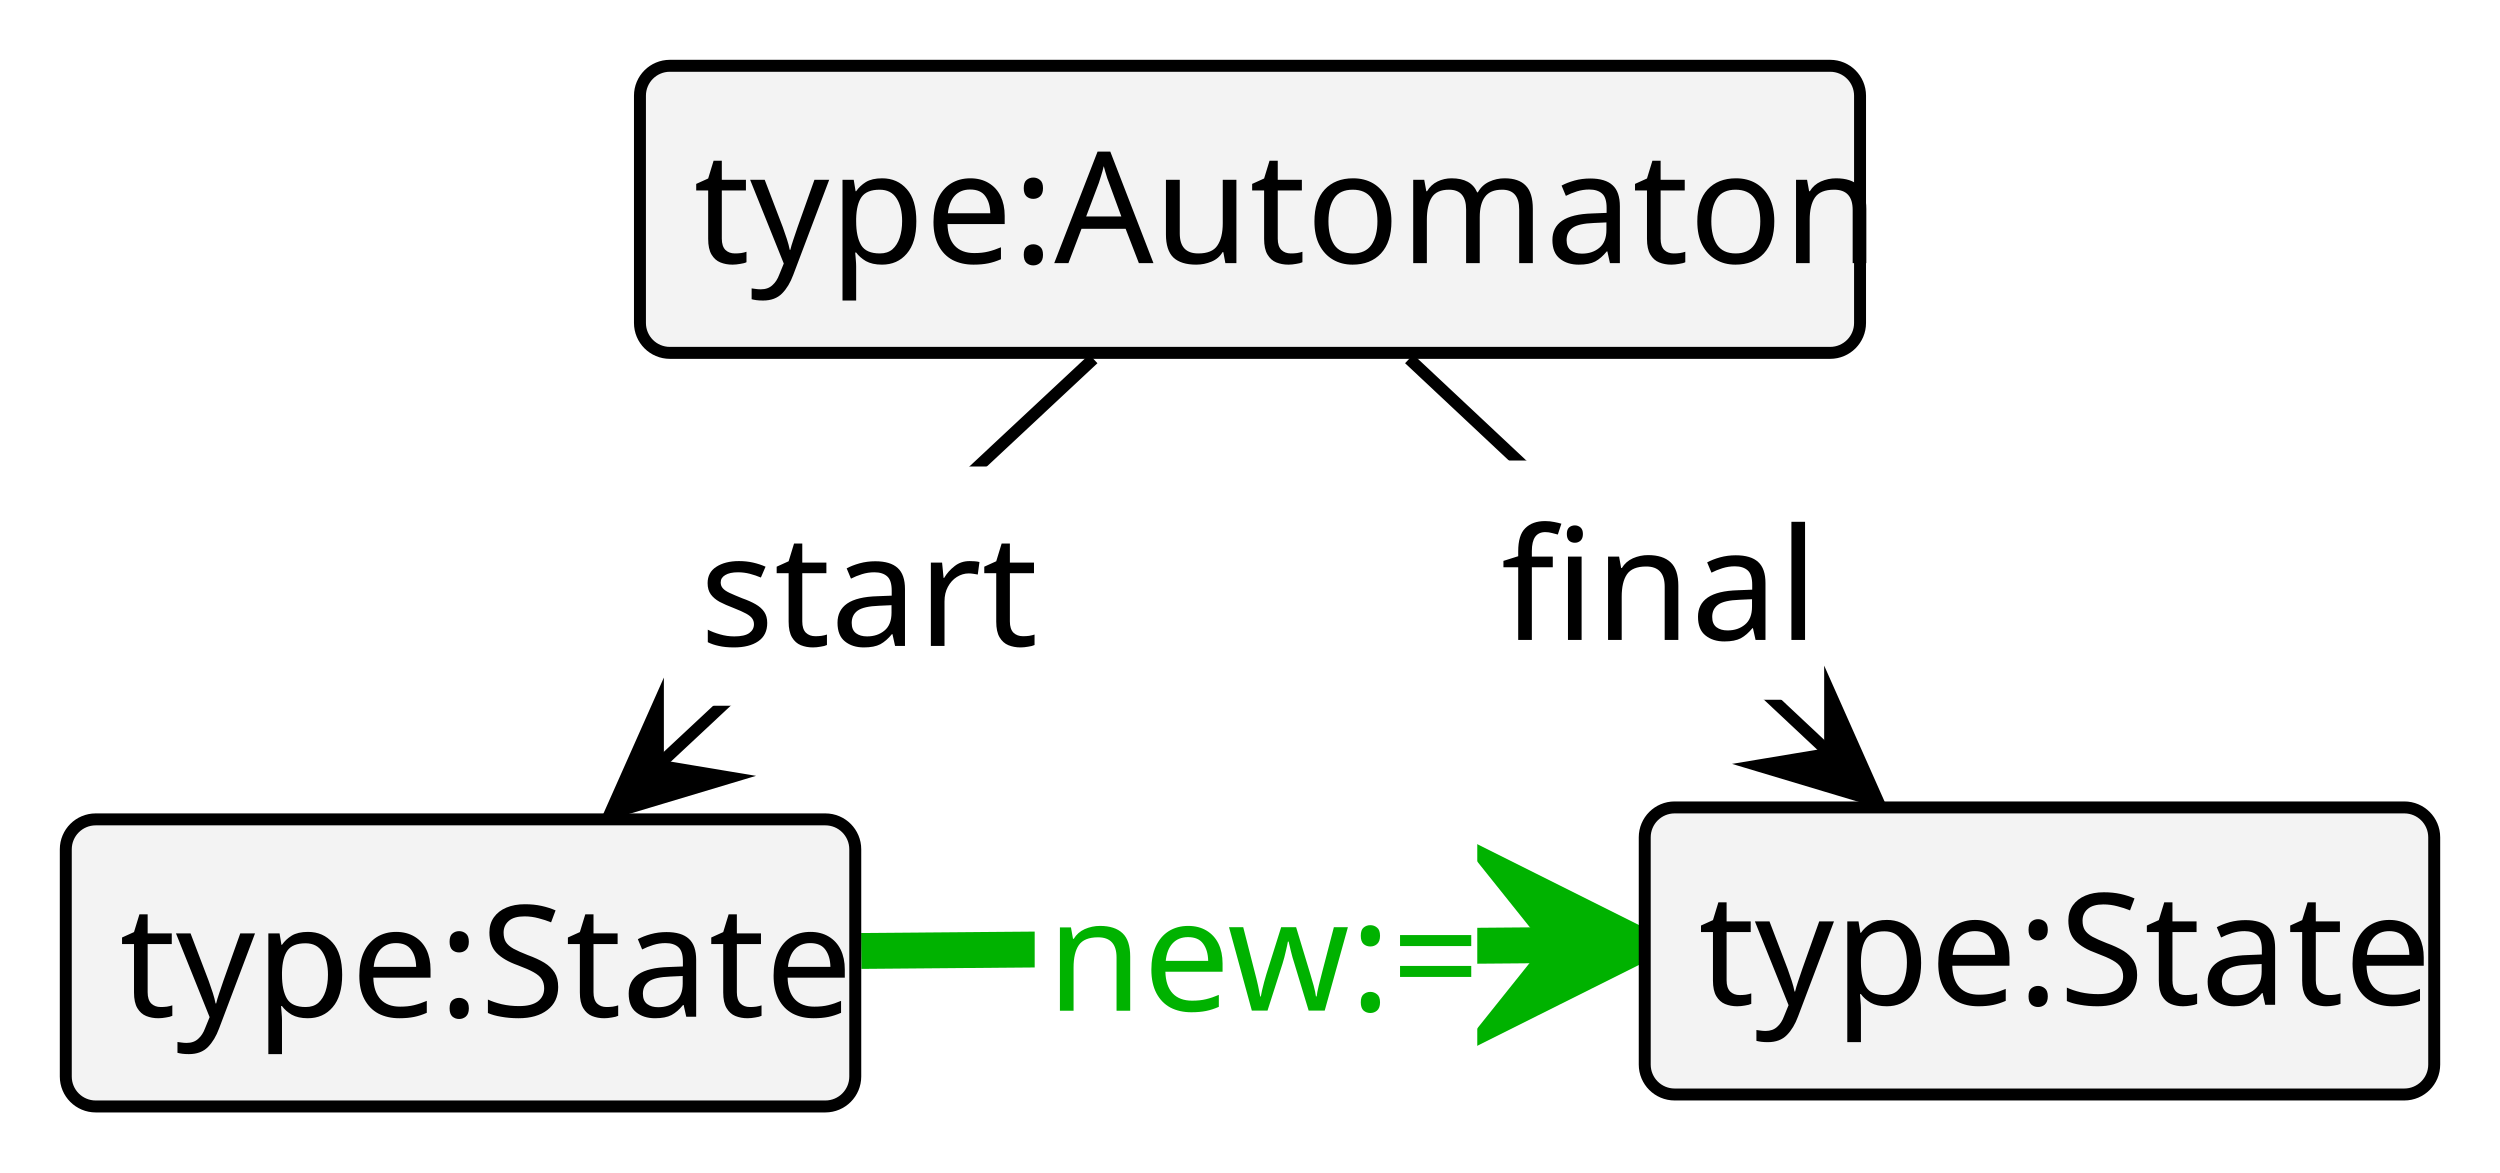
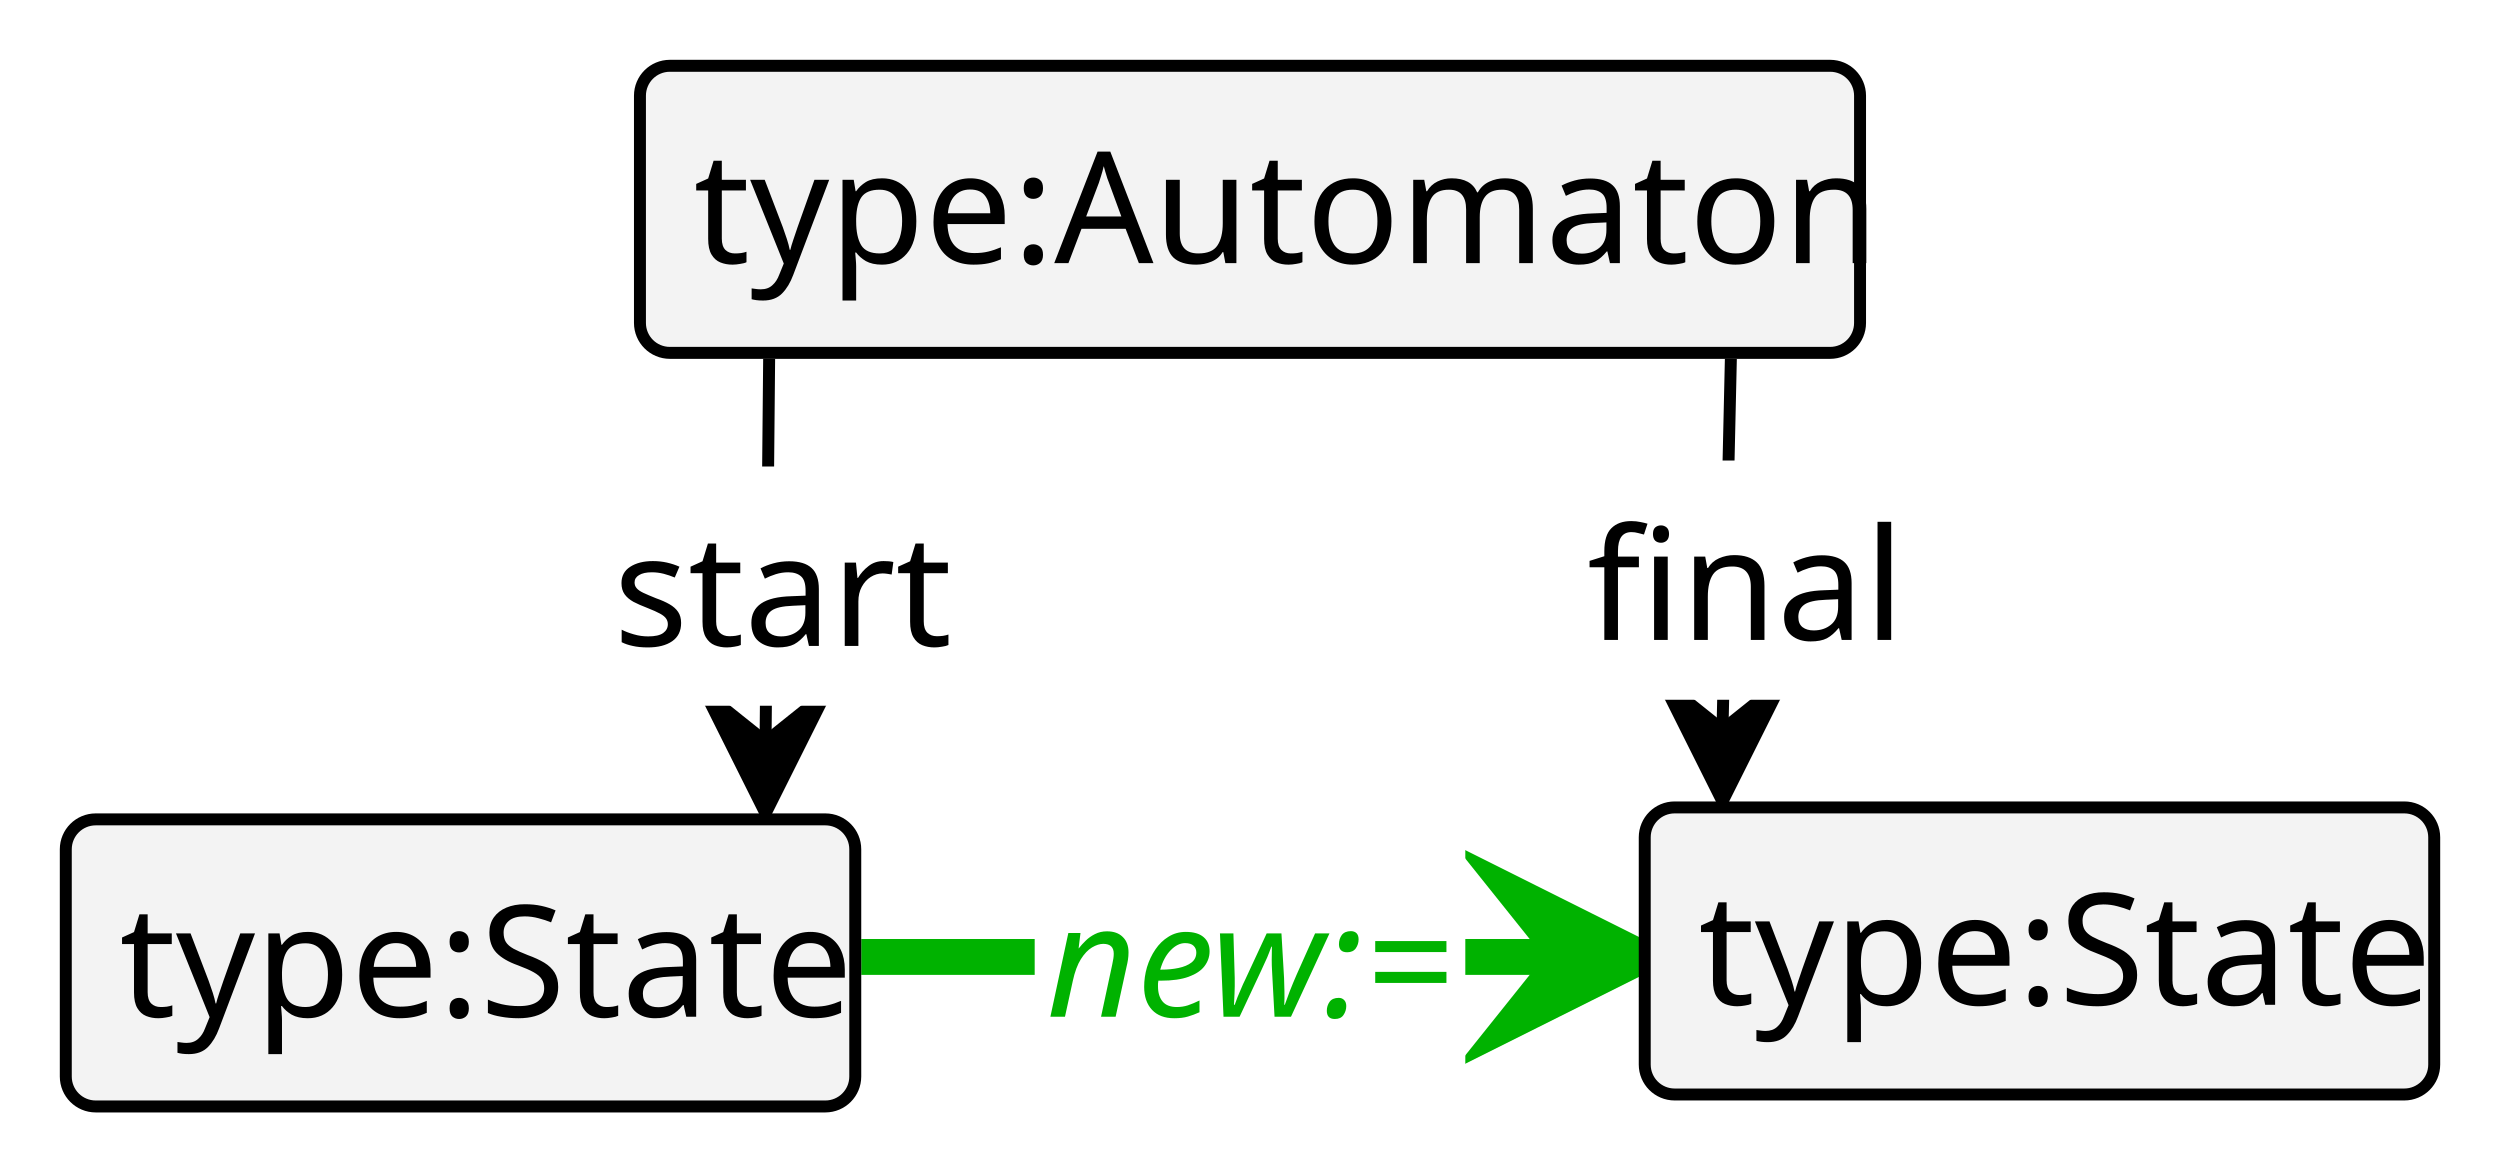
<svg xmlns="http://www.w3.org/2000/svg" fill-opacity="1" color-rendering="auto" color-interpolation="auto" text-rendering="auto" stroke="black" stroke-linecap="square" width="209" stroke-miterlimit="10" shape-rendering="auto" stroke-opacity="1" fill="black" stroke-dasharray="none" font-weight="normal" stroke-width="1" height="98" font-family="'Dialog'" font-style="normal" stroke-linejoin="miter" font-size="12px" stroke-dashoffset="0" image-rendering="auto">
  <defs id="genericDefs" />
  <g>
    <defs id="defs1">
      <clipPath clipPathUnits="userSpaceOnUse" id="clipPath1">
        <path d="M0 0 L518 0 L518 208 L0 208 L0 0 Z" />
      </clipPath>
      <clipPath clipPathUnits="userSpaceOnUse" id="clipPath2">
-         <path d="M0 0 L0 39 L42 39 L42 0 Z" />
+         <path d="M0 0 L0 25 L71 25 L71 0 Z" />
      </clipPath>
      <clipPath clipPathUnits="userSpaceOnUse" id="clipPath3">
-         <path d="M166 35 L166 74 L208 74 L208 35 Z" />
+         <path d="M119 74 L119 99 L190 99 L190 74 Z" />
      </clipPath>
      <clipPath clipPathUnits="userSpaceOnUse" id="clipPath4">
-         <path d="M-21.5 -19.5 L-21.5 19.5 L20.5 19.5 L20.5 -19.5 Z" />
+         <path d="M-35.5 -12 L-35.5 13 L35.5 13 L35.5 -12 Z" />
      </clipPath>
      <clipPath clipPathUnits="userSpaceOnUse" id="clipPath5">
-         <path d="M-9.5 -10.5 L-9.5 28.5 L32.5 28.5 L32.5 -10.5 Z" />
+         <path d="M-18.5 -3 L-18.5 22 L52.5 22 L52.5 -3 Z" />
      </clipPath>
      <clipPath clipPathUnits="userSpaceOnUse" id="clipPath6">
-         <path d="M0 0 L0 26 L71 26 L71 0 Z" />
+         <path d="M0 0 L0 40 L30 40 L30 0 Z" />
      </clipPath>
      <clipPath clipPathUnits="userSpaceOnUse" id="clipPath7">
-         <path d="M119 73 L119 99 L190 99 L190 73 Z" />
+         <path d="M100 35 L100 75 L130 75 L130 35 Z" />
      </clipPath>
      <clipPath clipPathUnits="userSpaceOnUse" id="clipPath8">
-         <path d="M-35.5 -12.5 L-35.5 13.5 L35.5 13.5 L35.5 -12.5 Z" />
+         <path d="M-14.3 -20 L-14.3 20 L15.7 20 L15.7 -20 Z" />
      </clipPath>
      <clipPath clipPathUnits="userSpaceOnUse" id="clipPath9">
-         <path d="M-18.5 -3.5 L-18.5 22.5 L52.5 22.5 L52.5 -3.5 Z" />
+         <path d="M-1.3 -11 L-1.3 29 L28.7 29 L28.7 -11 Z" />
      </clipPath>
      <clipPath clipPathUnits="userSpaceOnUse" id="clipPath10">
-         <path d="M0 0 L0 40 L43 40 L43 0 Z" />
+         <path d="M0 0 L0 39 L28 39 L28 0 Z" />
      </clipPath>
      <clipPath clipPathUnits="userSpaceOnUse" id="clipPath11">
-         <path d="M100 35 L100 75 L143 75 L143 35 Z" />
+         <path d="M181 35 L181 74 L209 74 L209 35 Z" />
      </clipPath>
      <clipPath clipPathUnits="userSpaceOnUse" id="clipPath12">
-         <path d="M-21.5 -20 L-21.5 20 L21.5 20 L21.5 -20 Z" />
+         <path d="M-13.7 -19.5 L-13.7 19.5 L14.3 19.5 L14.3 -19.5 Z" />
      </clipPath>
      <clipPath clipPathUnits="userSpaceOnUse" id="clipPath13">
-         <path d="M-8.5 -11 L-8.5 29 L34.5 29 L34.5 -11 Z" />
+         <path d="M-1.7 -10.5 L-1.7 28.5 L26.3 28.5 L26.3 -10.5 Z" />
      </clipPath>
      <clipPath clipPathUnits="userSpaceOnUse" id="clipPath14">
        <path d="M0 0 L0 35 L77 35 L77 0 Z" />
      </clipPath>
      <clipPath clipPathUnits="userSpaceOnUse" id="clipPath15">
        <path d="M0 0 L0 35 L113 35 L113 0 Z" />
      </clipPath>
    </defs>
    <g fill="white" font-family="'Segoe UI'" transform="translate(-50,-6)" stroke="white">
      <rect x="0" width="518" height="208" y="0" clip-path="url(#clipPath1)" stroke="none" />
    </g>
-     <g stroke-linecap="butt" font-family="'Segoe UI'" transform="translate(-50,-6)">
-       <polygon points=" 207 73 197 70 203 69 203 64" stroke="none" clip-path="url(#clipPath3)" />
-       <polygon fill="none" points=" 207 73 197 70 203 69 203 64" clip-path="url(#clipPath3)" />
-       <path fill="none" d="M167.806 36 L203 69 M203 69" clip-path="url(#clipPath3)" />
-       <rect stroke-linecap="square" x="-13" y="-10" transform="translate(187.5,54.5)" clip-path="url(#clipPath4)" fill="white" width="26" height="20" stroke="none" />
+     <g stroke-linecap="butt" transform="translate(-50,-6)" fill="rgb(0,178,0)" font-family="'Segoe UI'" font-style="italic" stroke="rgb(0,178,0)" stroke-width="3">
+       <polygon points=" 187 86 177 91 181 86 177 81" stroke="none" clip-path="url(#clipPath3)" />
+       <polygon fill="none" points=" 187 86 177 91 181 86 177 81" clip-path="url(#clipPath3)" />
+       <path fill="none" d="M122 86 L181 86 M181 86" clip-path="url(#clipPath3)" />
    </g>
-     <g font-family="'Segoe UI'" font-size="13px" transform="translate(125.5,39.5)">
-       <text x="0" xml:space="preserve" y="14" clip-path="url(#clipPath5)" stroke="none">final</text>
+     <g font-style="italic" fill="white" font-family="'Segoe UI'" transform="translate(104.5,80)" stroke="white">
+       <rect x="-18" width="36" height="20" y="-10" clip-path="url(#clipPath4)" stroke="none" />
    </g>
-     <g fill="rgb(0,178,0)" stroke-width="3" font-family="'Segoe UI'" transform="translate(-50,-6)" stroke-linecap="butt" stroke="rgb(0,178,0)">
-       <polygon points=" 187 85 177 90 181 85 177 80" stroke="none" clip-path="url(#clipPath7)" />
-       <polygon fill="none" points=" 187 85 177 90 181 85 177 80" clip-path="url(#clipPath7)" />
-       <path fill="none" d="M122 85.5 L181 85 M181 85" clip-path="url(#clipPath7)" />
-     </g>
-     <g fill="white" font-family="'Segoe UI'" transform="translate(104.5,79.5)" stroke="white">
-       <rect x="-18" width="37" height="20" y="-10" clip-path="url(#clipPath8)" stroke="none" />
-     </g>
-     <g fill="rgb(0,178,0)" font-size="13px" font-family="'Segoe UI'" transform="translate(87.5,70.5)" stroke="rgb(0,178,0)">
-       <text x="0" xml:space="preserve" y="14" clip-path="url(#clipPath9)" stroke="none">new:=</text>
+     <g fill="rgb(0,178,0)" font-style="italic" font-size="13px" font-family="'Segoe UI'" transform="translate(87.5,71)" stroke="rgb(0,178,0)">
+       <text x="0" xml:space="preserve" y="14" clip-path="url(#clipPath5)" stroke="none">new:=</text>
    </g>
    <g stroke-linecap="butt" font-family="'Segoe UI'" transform="translate(-50,-6)">
-       <polygon points=" 101 74 105 65 105 70 111 71" stroke="none" clip-path="url(#clipPath11)" />
-       <polygon fill="none" points=" 101 74 105 65 105 70 111 71" clip-path="url(#clipPath11)" />
-       <path fill="none" d="M141.405 36 L105 70 M105 70" clip-path="url(#clipPath11)" />
-       <rect stroke-linecap="square" x="-14" y="-10" transform="translate(121.5,55)" clip-path="url(#clipPath12)" fill="white" width="28" height="20" stroke="none" />
+       <polygon points=" 114 74 109 64 114 68 119 64" stroke="none" clip-path="url(#clipPath7)" />
+       <polygon fill="none" points=" 114 74 109 64 114 68 119 64" clip-path="url(#clipPath7)" />
+       <path fill="none" d="M114.3 36 L114 68 M114 68" clip-path="url(#clipPath7)" />
+       <rect stroke-linecap="square" x="-14" y="-10" transform="translate(114.3,55)" clip-path="url(#clipPath8)" fill="white" width="28" height="20" stroke="none" />
    </g>
-     <g font-family="'Segoe UI'" font-size="13px" transform="translate(58.5,40)">
-       <text x="0" xml:space="preserve" y="14" clip-path="url(#clipPath13)" stroke="none">start</text>
+     <g font-family="'Segoe UI'" font-size="13px" transform="translate(51.3,40)">
+       <text x="0" xml:space="preserve" y="14" clip-path="url(#clipPath9)" stroke="none">start</text>
+     </g>
+     <g stroke-linecap="butt" font-family="'Segoe UI'" transform="translate(-50,-6)">
+       <polygon points=" 194 73 189 63 194 67 199 63" stroke="none" clip-path="url(#clipPath11)" />
+       <polygon fill="none" points=" 194 73 189 63 194 67 199 63" clip-path="url(#clipPath11)" />
+       <path fill="none" d="M194.7 36 L194 67 M194 67" clip-path="url(#clipPath11)" />
+       <rect stroke-linecap="square" x="-13" y="-10" transform="translate(194.7,54.5)" clip-path="url(#clipPath12)" fill="white" width="26" height="20" stroke="none" />
+     </g>
+     <g font-family="'Segoe UI'" font-size="13px" transform="translate(132.7,39.5)">
+       <text x="0" xml:space="preserve" y="14" clip-path="url(#clipPath13)" stroke="none">final</text>
    </g>
    <g fill="rgb(243,243,243)" font-family="'Segoe UI'" transform="translate(132,62)" stroke="rgb(243,243,243)">
      <rect x="5.5" y="5.5" clip-path="url(#clipPath14)" width="66" rx="2.5" ry="2.5" height="24" stroke="none" />
    </g>
    <g font-family="'Segoe UI'" font-size="13px" transform="translate(132,62)">
      <text x="10" xml:space="preserve" y="22" clip-path="url(#clipPath14)" stroke="none">type:State</text>
    </g>
    <g stroke-dasharray="10,0" stroke-dashoffset="1" font-family="'Segoe UI'" transform="translate(132,62)" stroke-linecap="butt">
      <rect x="5.5" y="5.5" clip-path="url(#clipPath14)" fill="none" width="66" rx="2.5" ry="2.5" height="24" />
    </g>
    <g fill="rgb(243,243,243)" font-family="'Segoe UI'" transform="translate(48,0)" stroke="rgb(243,243,243)">
      <rect x="5.5" y="5.5" clip-path="url(#clipPath15)" width="102" rx="2.5" ry="2.5" height="24" stroke="none" />
    </g>
    <g font-family="'Segoe UI'" font-size="13px" transform="translate(48,0)">
      <text x="10" xml:space="preserve" y="22" clip-path="url(#clipPath15)" stroke="none">type:Automaton</text>
    </g>
    <g stroke-dasharray="10,0" stroke-dashoffset="1" font-family="'Segoe UI'" transform="translate(48,0)" stroke-linecap="butt">
      <rect x="5.5" y="5.5" clip-path="url(#clipPath15)" fill="none" width="102" rx="2.5" ry="2.5" height="24" />
    </g>
    <g fill="rgb(243,243,243)" font-family="'Segoe UI'" transform="translate(0,63)" stroke="rgb(243,243,243)">
      <rect x="5.5" y="5.5" clip-path="url(#clipPath14)" width="66" rx="2.5" ry="2.5" height="24" stroke="none" />
    </g>
    <g font-family="'Segoe UI'" font-size="13px" transform="translate(0,63)">
      <text x="10" xml:space="preserve" y="22" clip-path="url(#clipPath14)" stroke="none">type:State</text>
    </g>
    <g stroke-dasharray="10,0" stroke-dashoffset="1" font-family="'Segoe UI'" transform="translate(0,63)" stroke-linecap="butt">
      <rect x="5.5" y="5.5" clip-path="url(#clipPath14)" fill="none" width="66" rx="2.5" ry="2.5" height="24" />
    </g>
  </g>
</svg>
